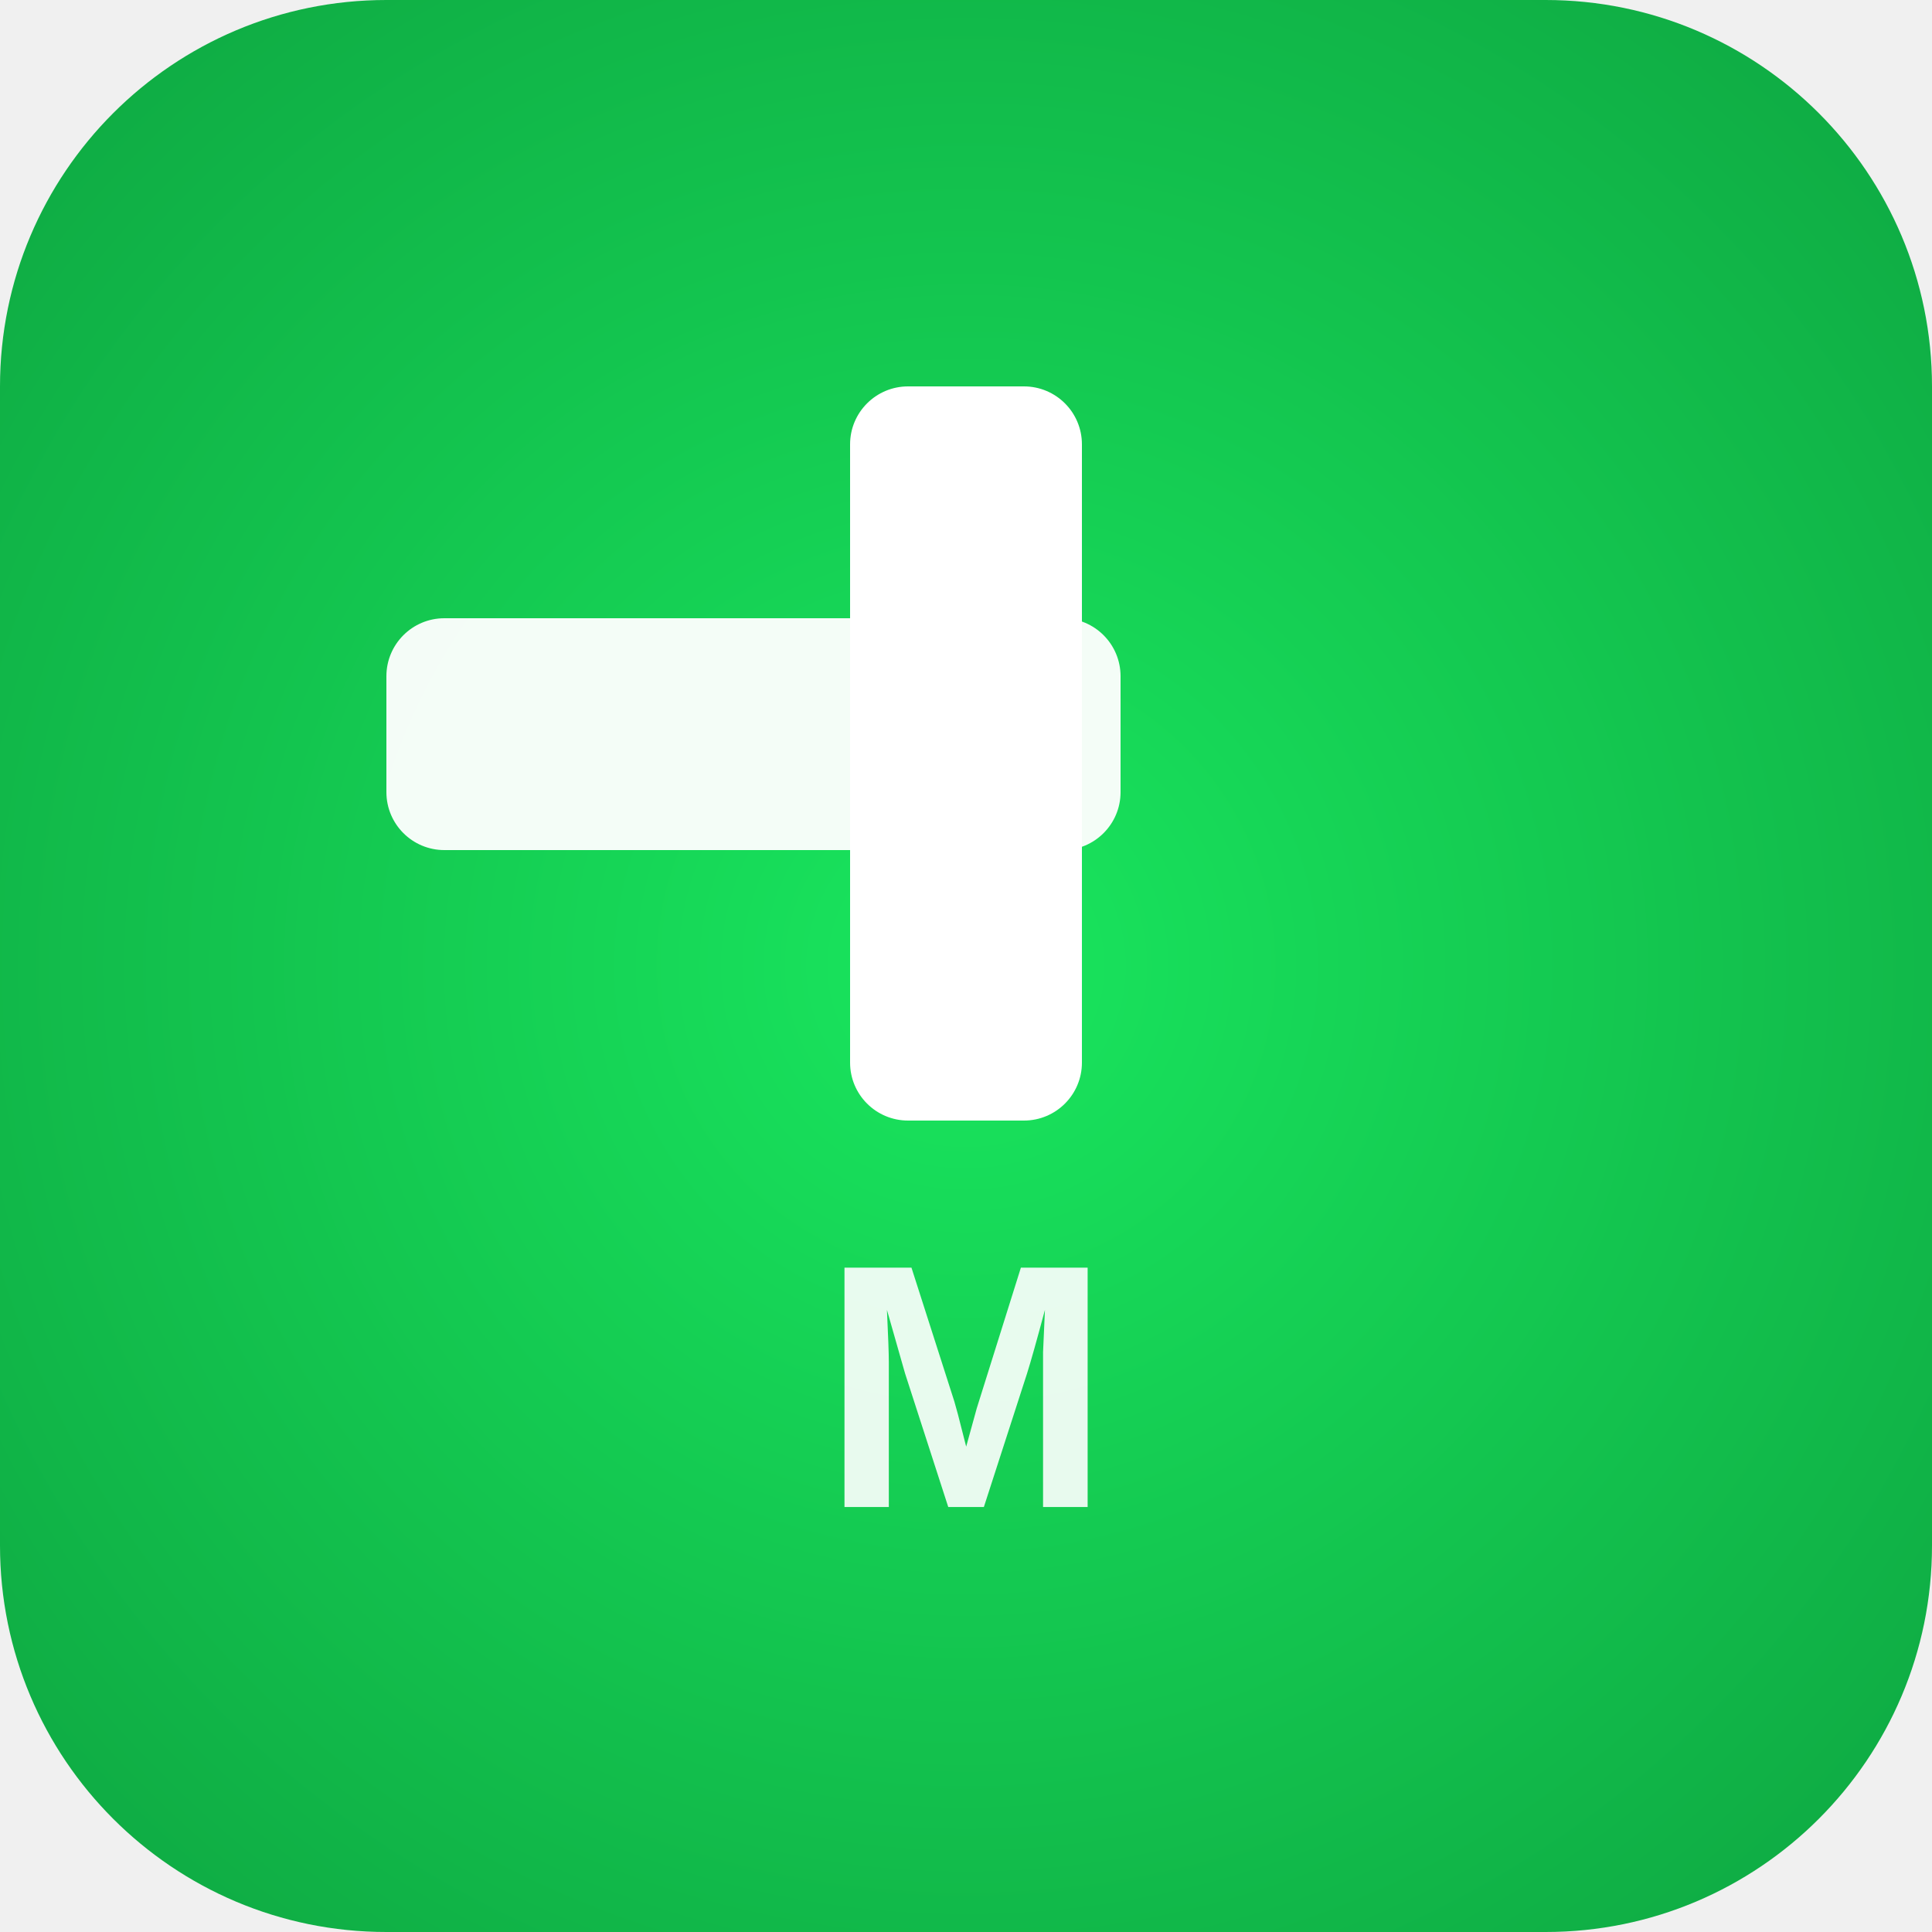
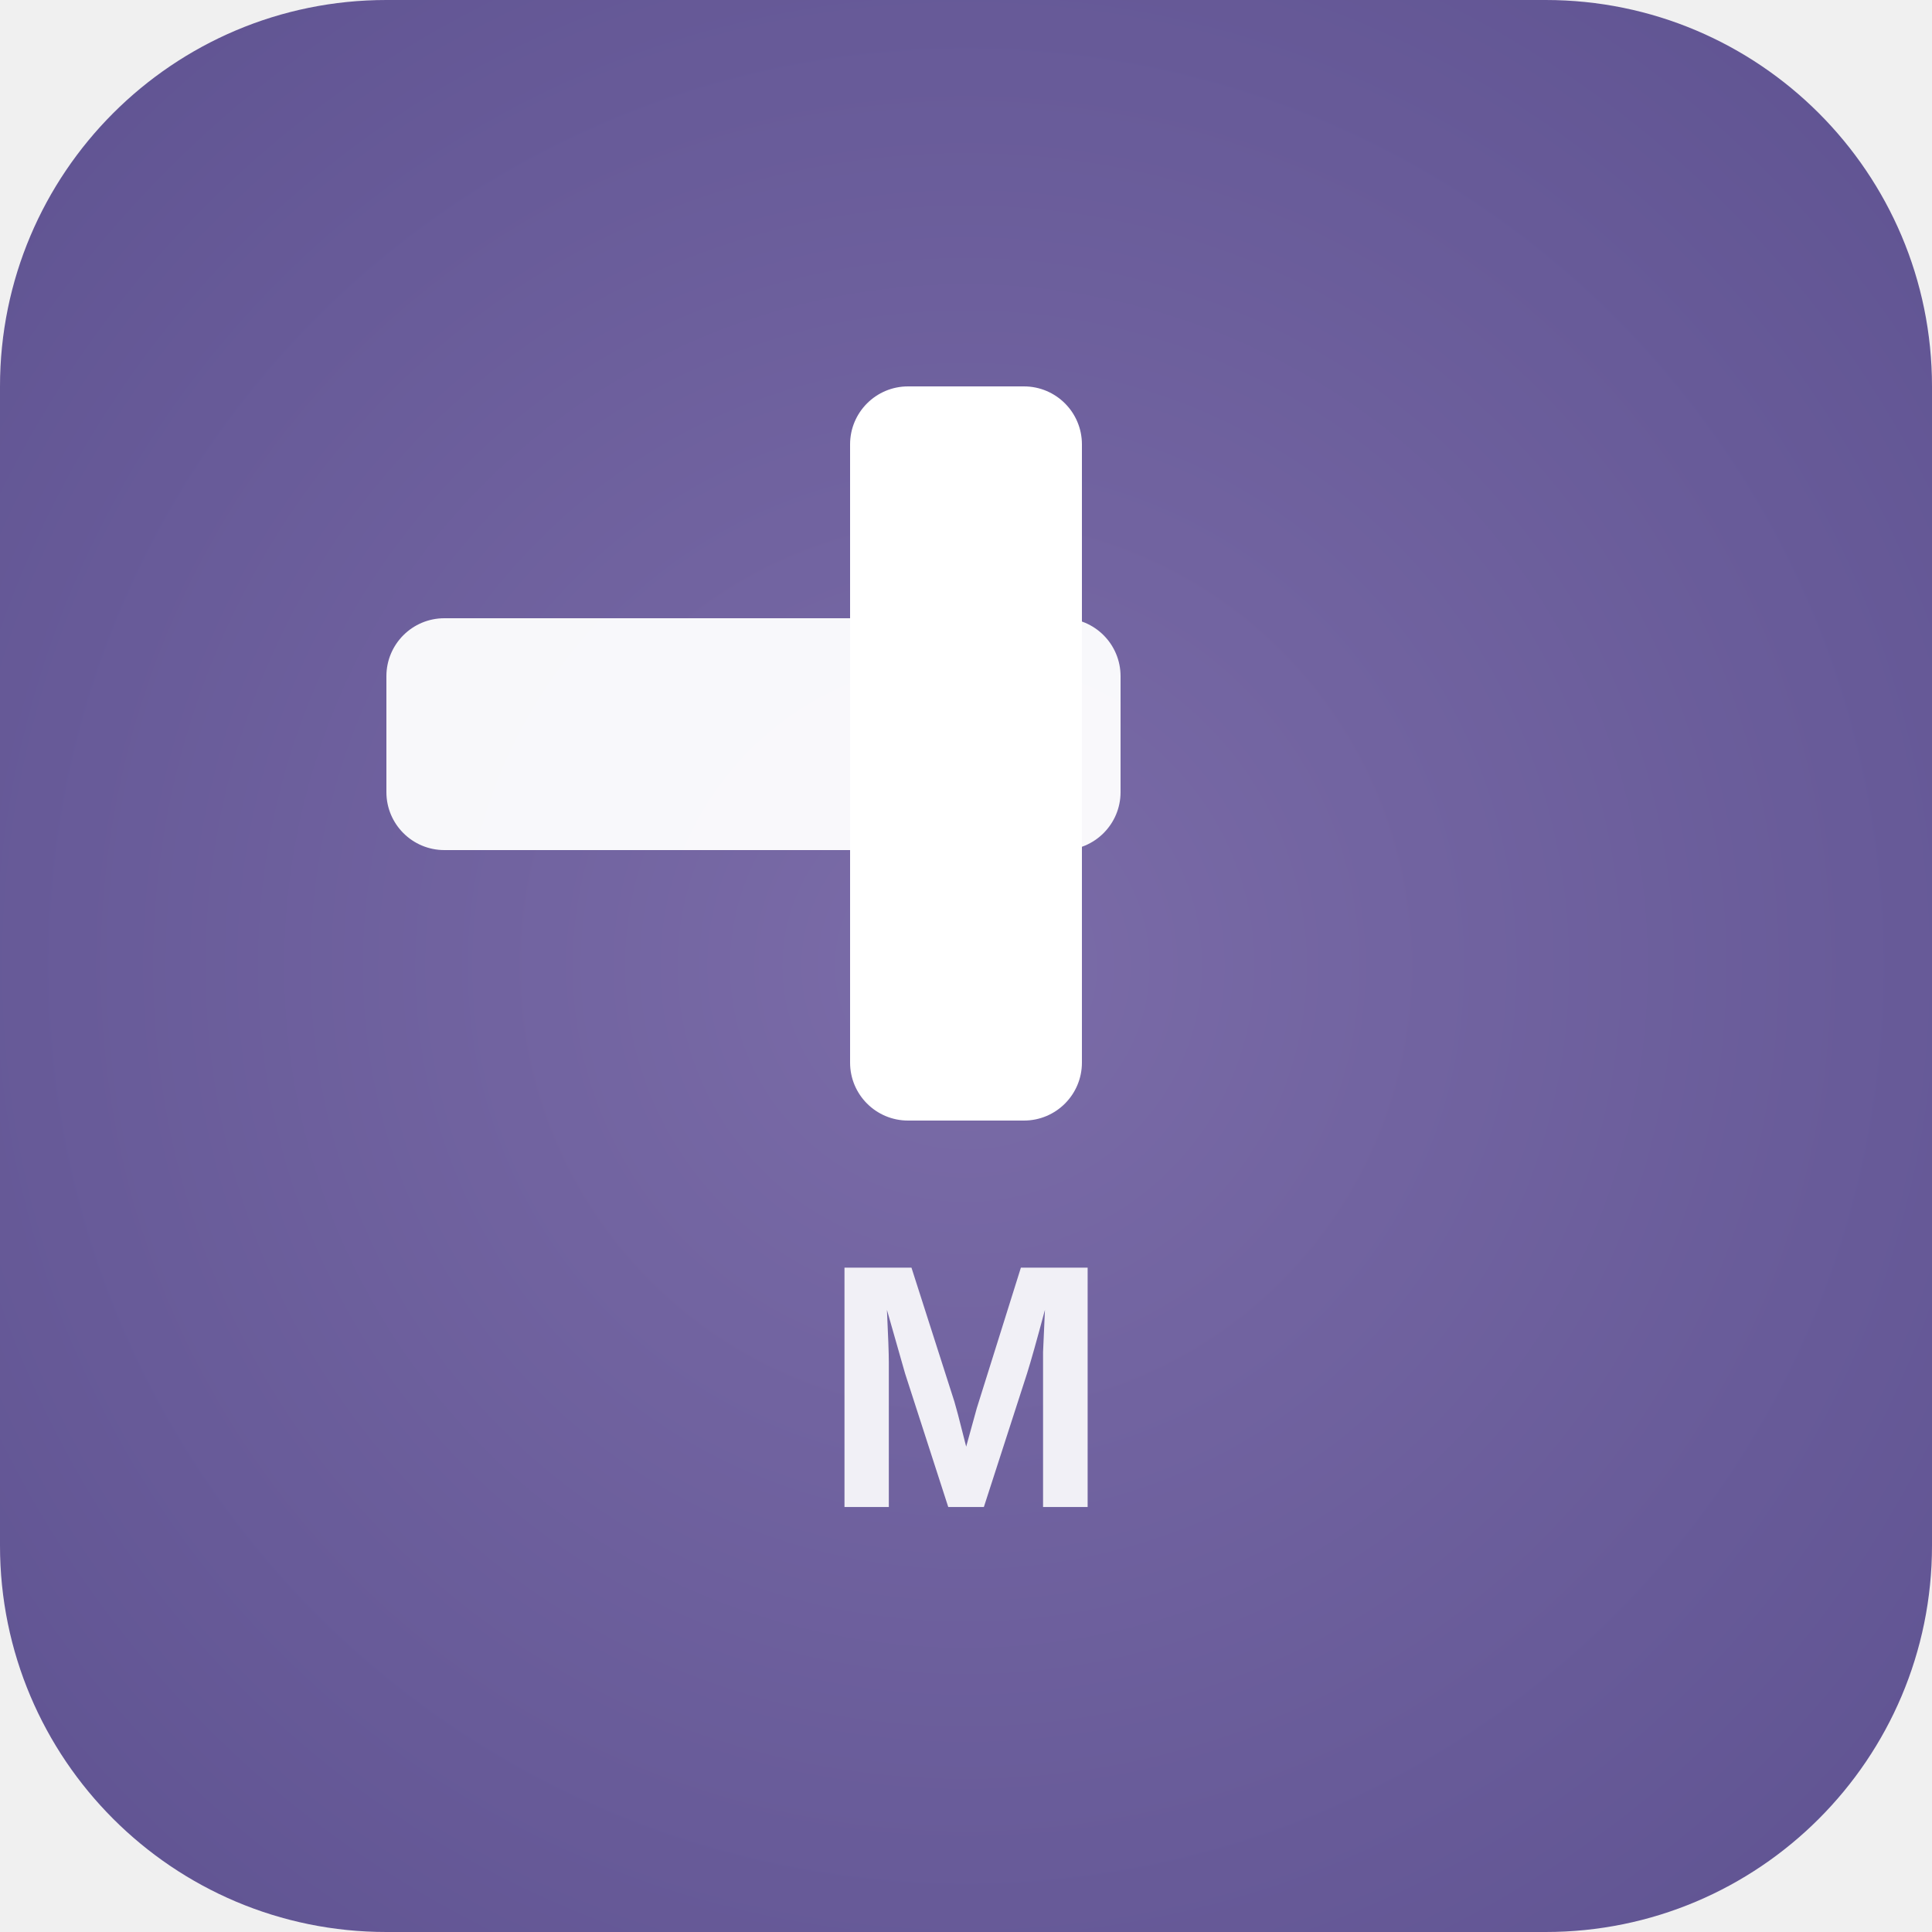
<svg xmlns="http://www.w3.org/2000/svg" width="128" height="128" viewBox="0 0 128 128">
  <defs>
    <radialGradient id="bg" cx="50%" cy="50%" r="70%">
-       <stop offset="0%" stop-color="#19e65e" />
-       <stop offset="100%" stop-color="#0ea641" />
+       <stop offset="0%" stop-color="#7B6CA8" />
+       <stop offset="100%" stop-color="#5E5291" />
    </radialGradient>
  </defs>
  <rect width="128" height="128" rx="25.6" fill="url(#bg)" />
  <rect x="56.32" y="25.6" width="15.36" height="48.64" rx="3.84" fill="white" />
  <rect x="25.6" y="40.96" width="48.64" height="15.36" rx="3.84" fill="white" opacity="0.95" />
  <text x="64" y="99.84" text-anchor="middle" font-family="Arial,sans-serif" font-weight="bold" font-size="23.04" fill="white" opacity="0.9">M</text>
</svg>
